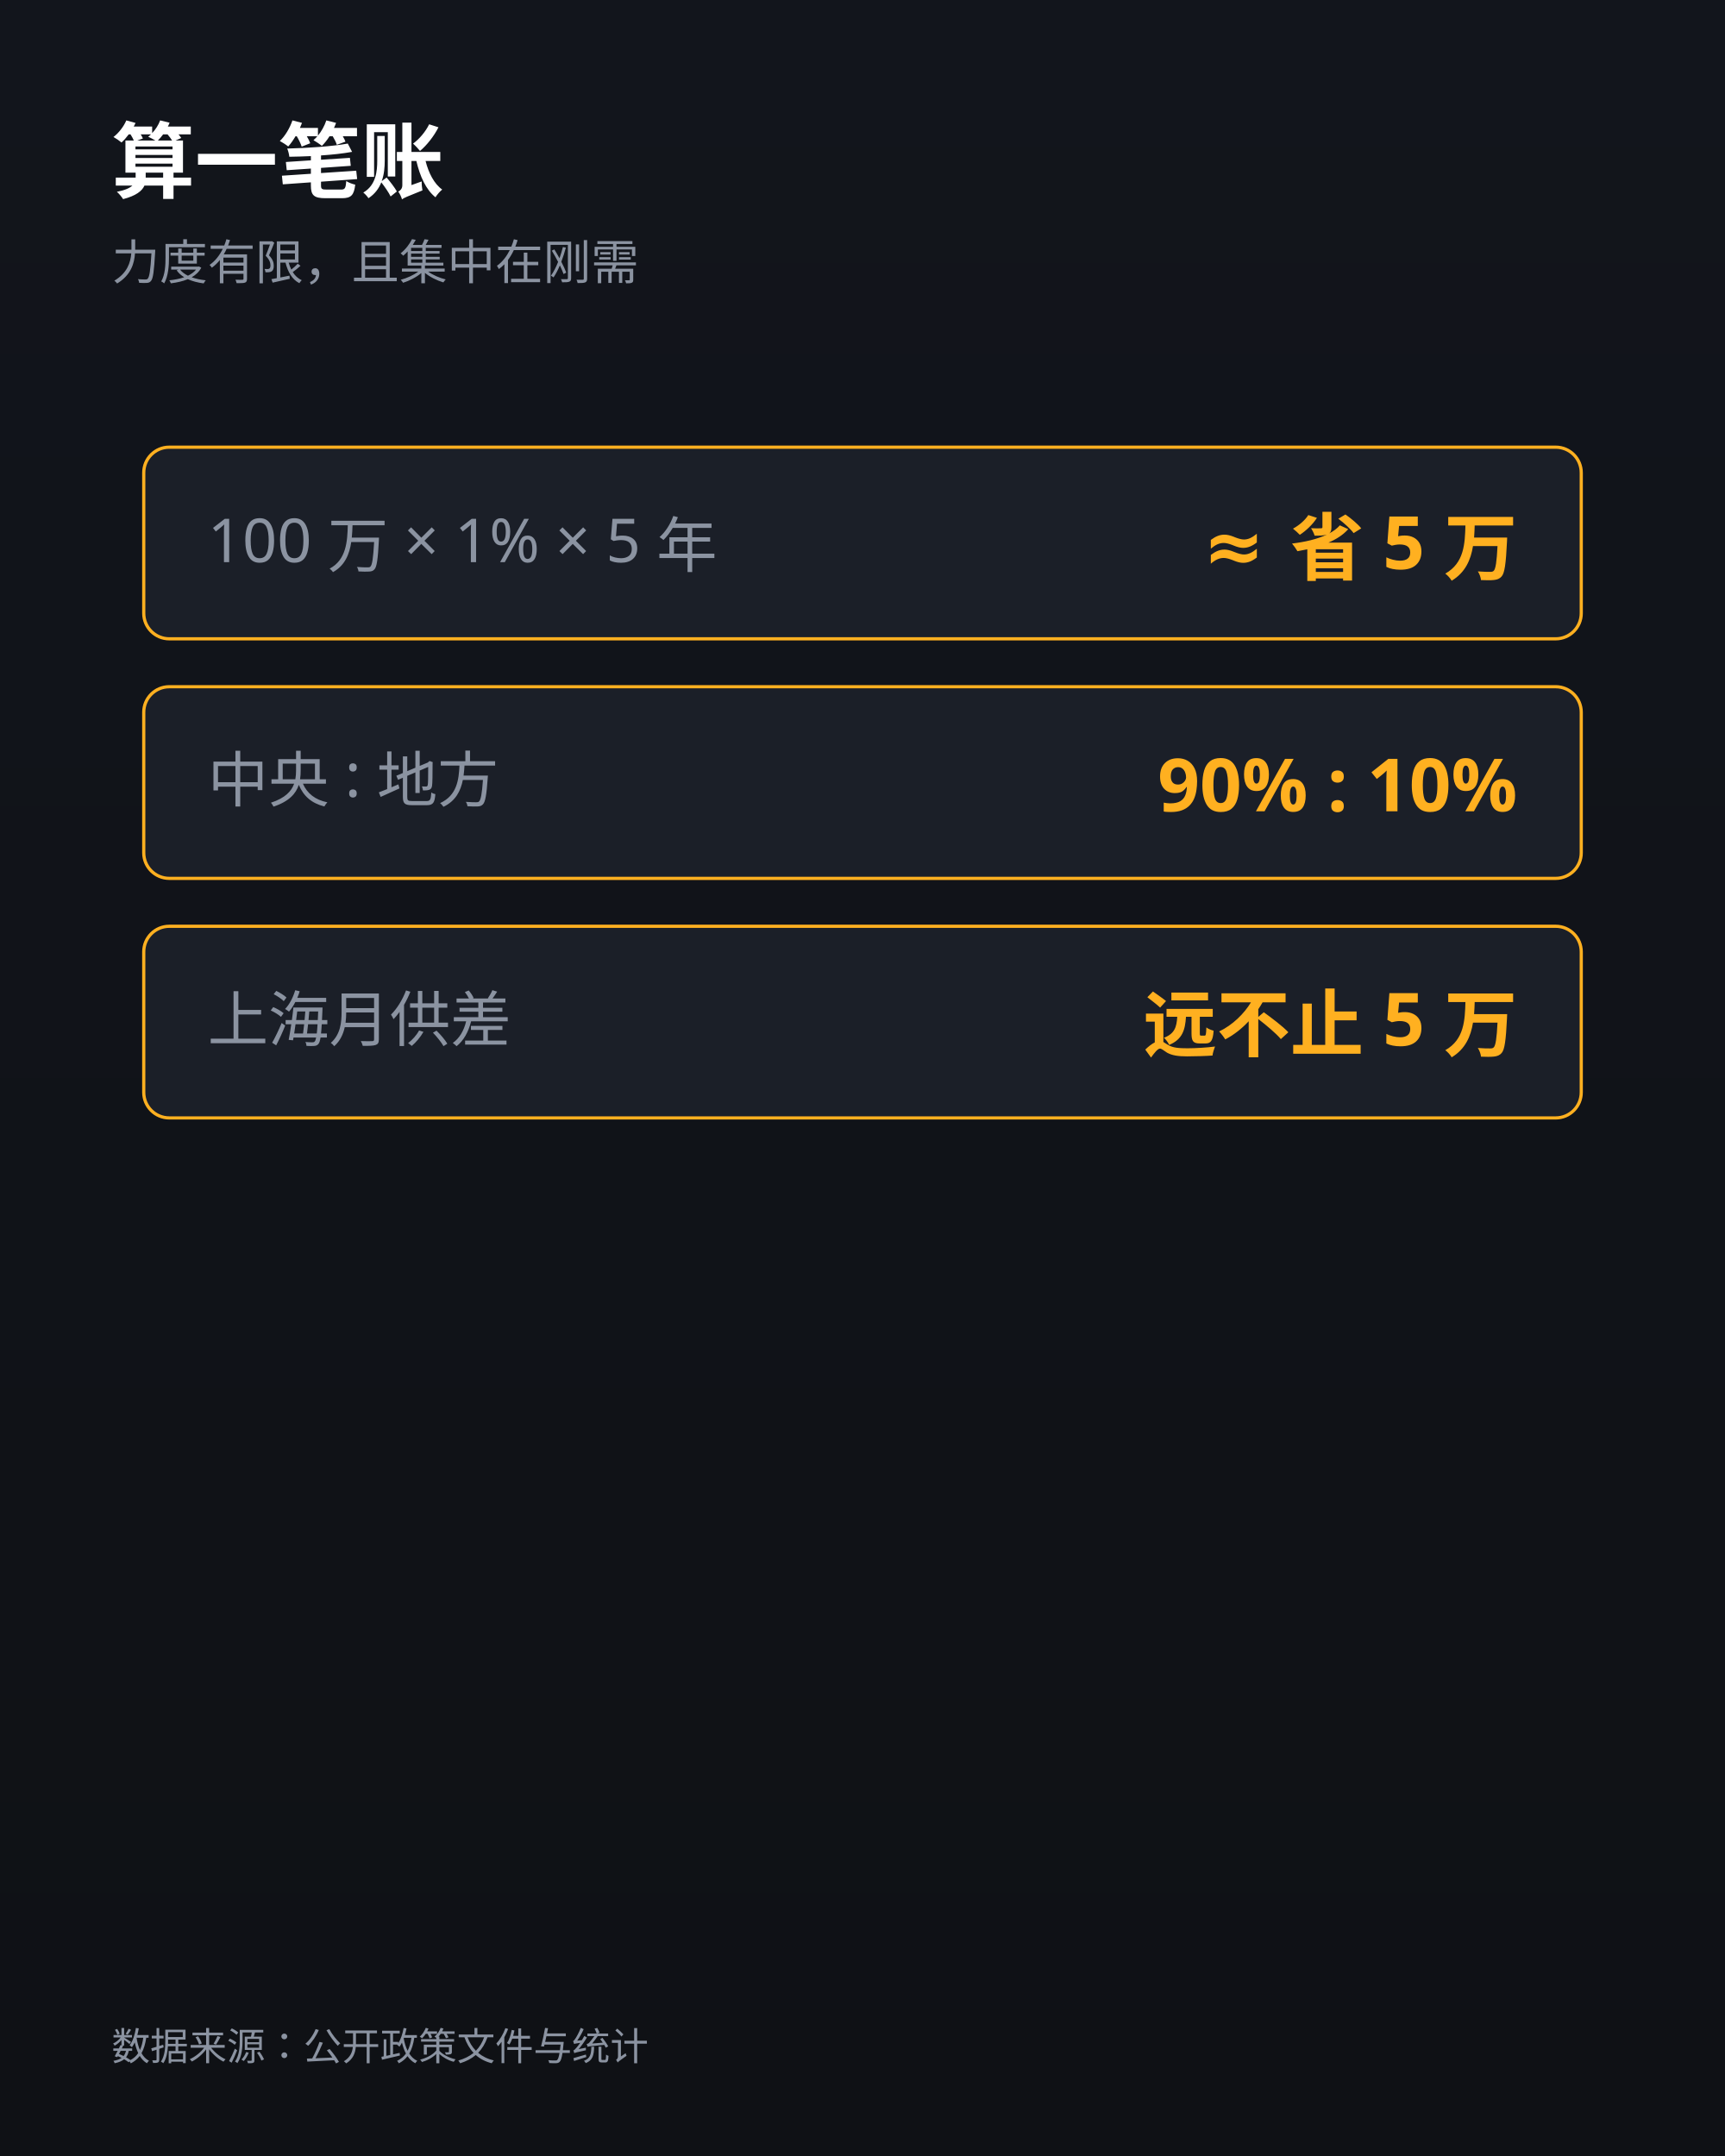
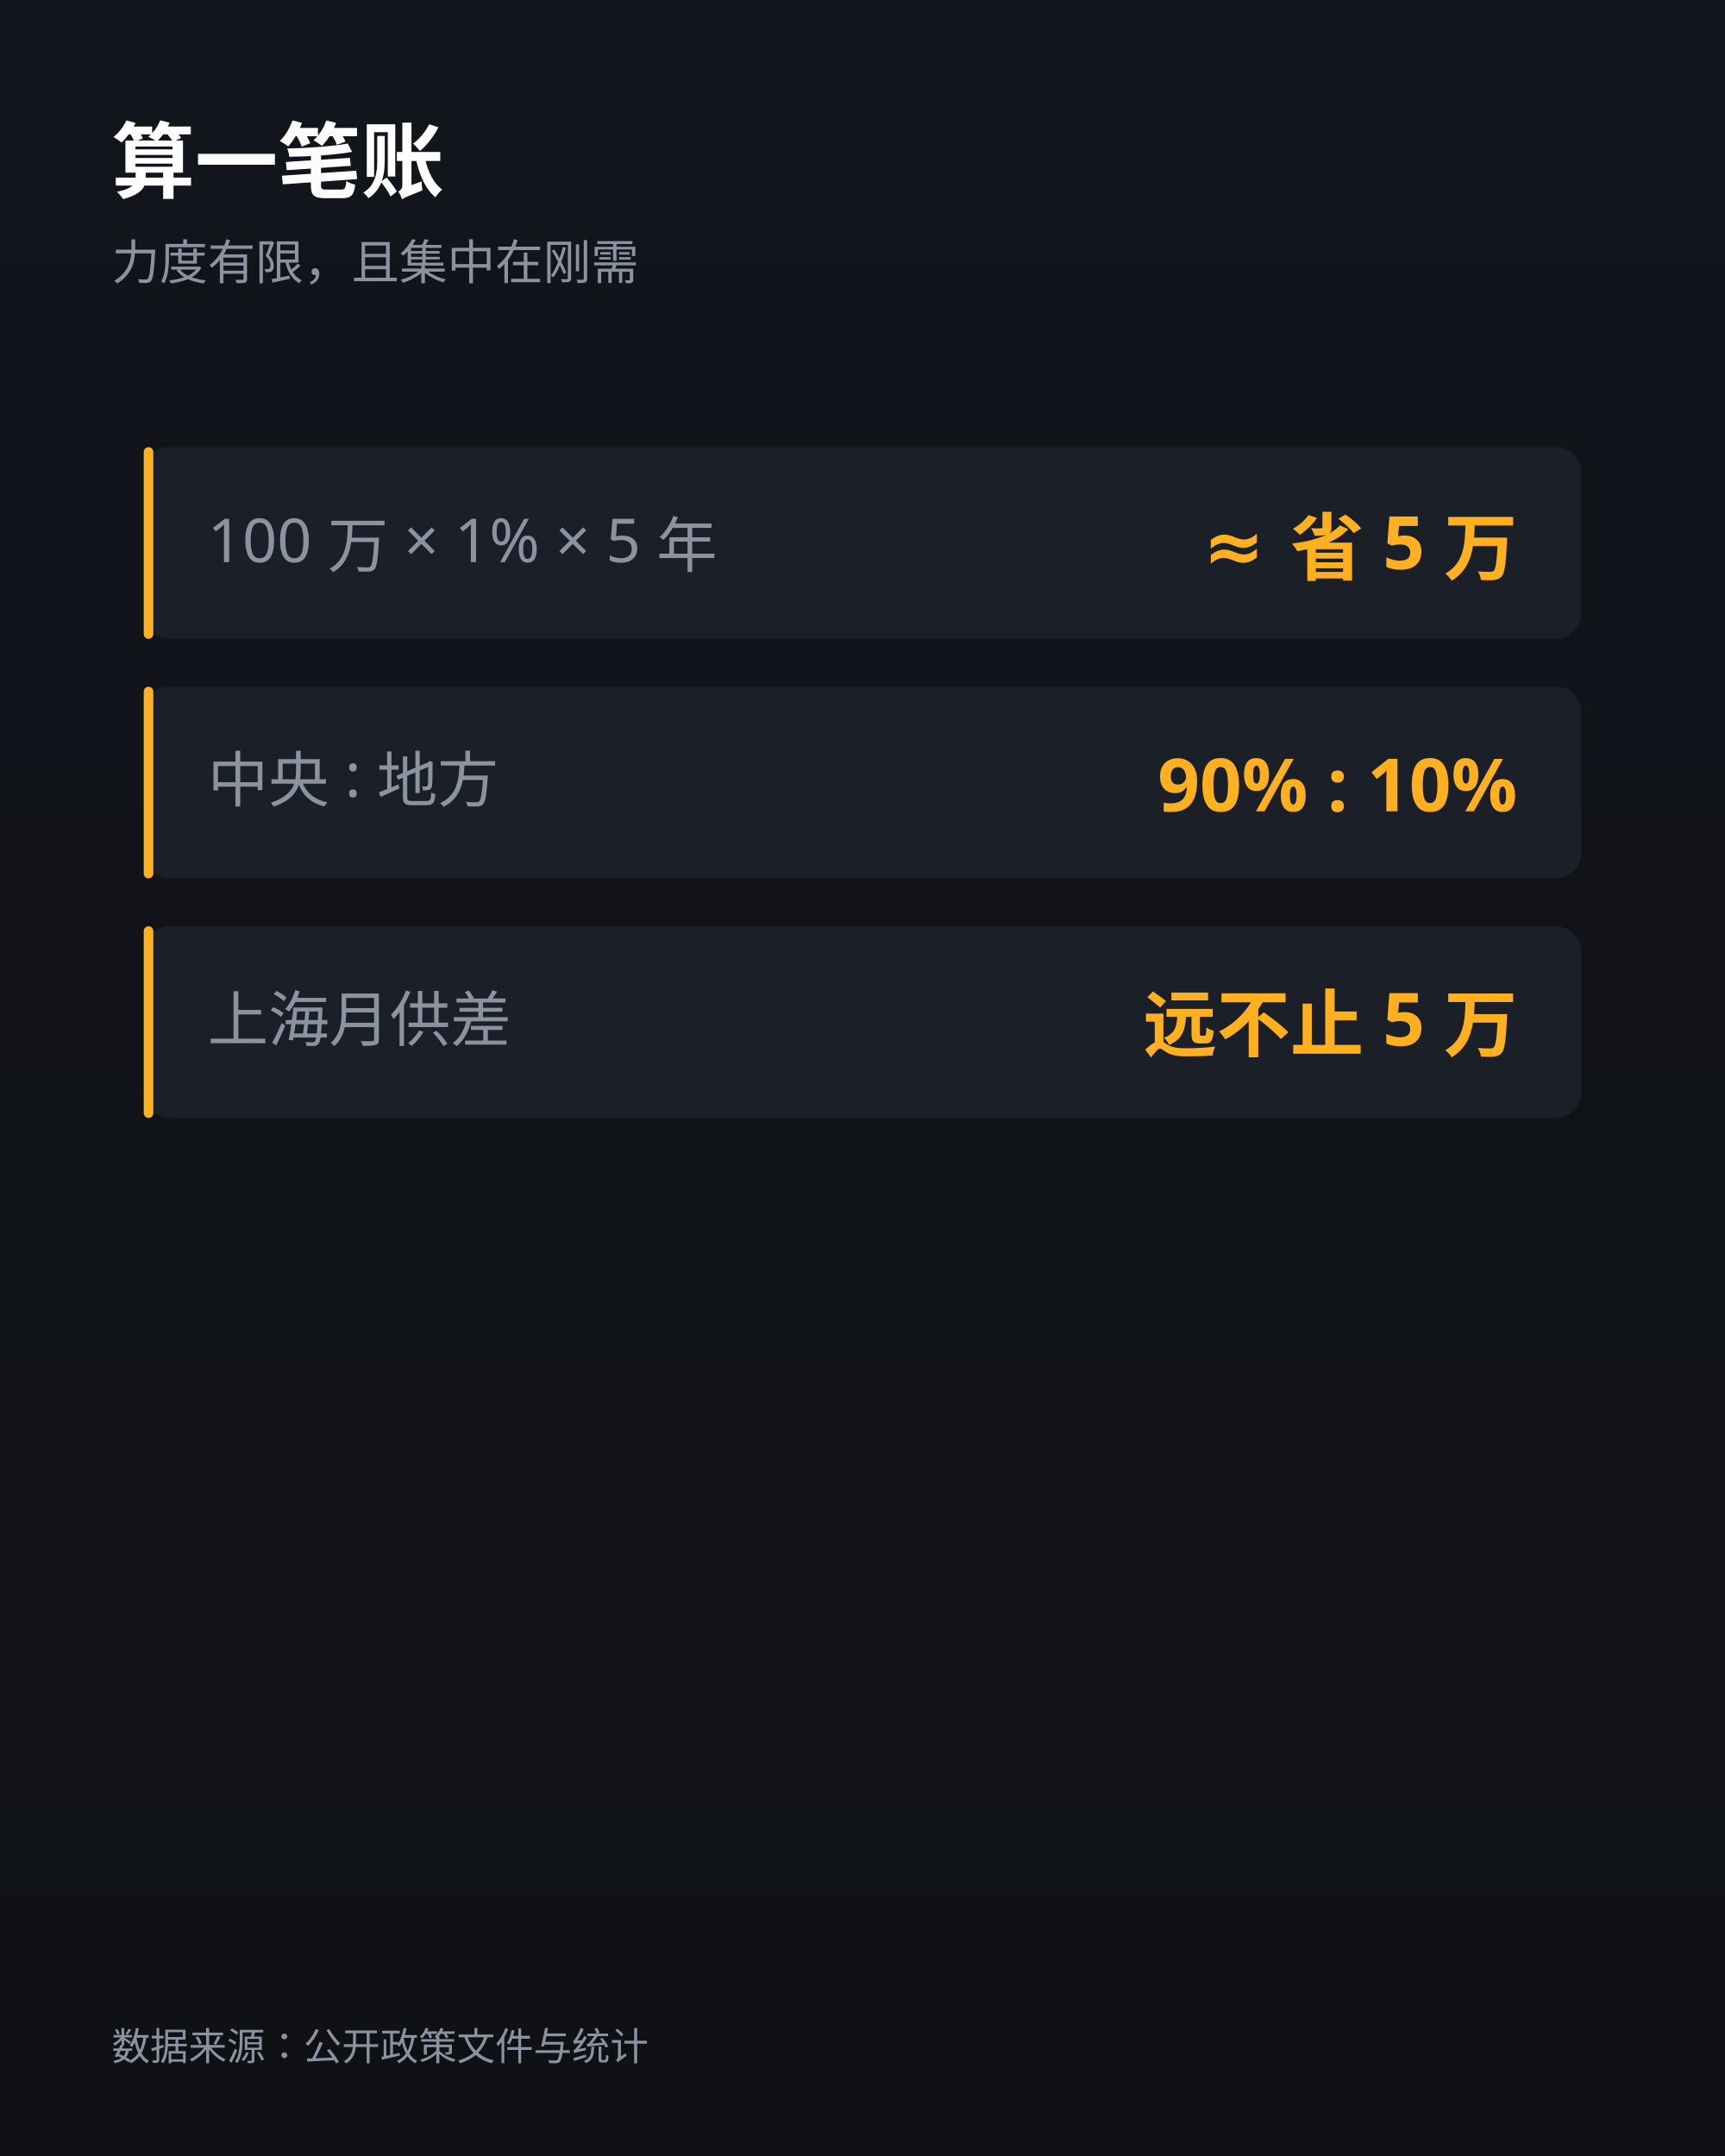
<svg xmlns="http://www.w3.org/2000/svg" width="1080" height="1350" viewBox="0 0 1080 1350">
  <defs>
    <linearGradient id="bg" x1="0" y1="0" x2="0" y2="1">
      <stop offset="0%" stop-color="#12151c" />
      <stop offset="100%" stop-color="#0f1115" />
    </linearGradient>
  </defs>
  <rect width="1080" height="1350" fill="url(#bg)" />
+   <rect x="90" y="280" width="900" height="120" fill="#1b1f28" rx="16" />
+   <rect x="90" y="280" width="6" height="120" fill="#ffb020" rx="3" />
+   <rect x="90" y="430" width="900" height="120" fill="#1b1f28" rx="16" />
+   <rect x="90" y="430" width="6" height="120" fill="#ffb020" rx="3" />
+   <rect x="90" y="580" width="900" height="120" fill="#1b1f28" rx="16" />
+   <rect x="90" y="580" width="6" height="120" fill="#ffb020" rx="3" />
  <text x="70" y="120" font-family="Source Han Sans SC, Microsoft YaHei, sans-serif" font-size="52" font-weight="bold" fill="#ffffff">算一笔账</text>
-   <text x="70" y="175" font-family="Source Han Sans SC, sans-serif" font-size="30" fill="#8b93a1">力度有限，且集中在刚需</text>
-   <rect x="90" y="280" width="900" height="120" rx="16" fill="#1b1f28" stroke="#ffb020" stroke-width="2" />
-   <text x="130" y="352" font-family="Source Han Sans SC, sans-serif" font-size="38" fill="#8b93a1">100 万 × 1% × 5 年</text>
-   <text x="950" y="358" text-anchor="end" font-family="Source Han Sans SC, sans-serif" font-size="46" font-weight="bold" fill="#ffb020">≈ 省 5 万</text>
-   <rect x="90" y="430" width="900" height="120" rx="16" fill="#1b1f28" stroke="#ffb020" stroke-width="2" />
-   <text x="130" y="502" font-family="Source Han Sans SC, sans-serif" font-size="38" fill="#8b93a1">中央 : 地方</text>
-   <text x="950" y="508" text-anchor="end" font-family="Source Han Sans SC, sans-serif" font-size="46" font-weight="bold" fill="#ffb020">90% : 10%</text>
-   <rect x="90" y="580" width="900" height="120" rx="16" fill="#1b1f28" stroke="#ffb020" stroke-width="2" />
-   <text x="130" y="652" font-family="Source Han Sans SC, sans-serif" font-size="38" fill="#8b93a1">上海月供差</text>
-   <text x="950" y="658" text-anchor="end" font-family="Source Han Sans SC, sans-serif" font-size="46" font-weight="bold" fill="#ffb020">远不止 5 万</text>
-   <text x="70" y="1290" font-family="Source Han Sans SC, sans-serif" font-size="24" fill="#8b93a1">数据来源：公开政策文件与统计</text>
+   <text x="70" y="175" font-family="Source Han Sans SC, Microsoft YaHei, sans-serif" font-size="30" fill="#8b93a1">力度有限，且集中在刚需</text>
+   <text x="130" y="352" font-family="Source Han Sans SC, Microsoft YaHei, sans-serif" font-size="38" fill="#8b93a1">100 万 × 1% × 5 年</text>
+   <text x="950" y="358" text-anchor="end" font-family="Source Han Sans SC, Microsoft YaHei, sans-serif" font-size="46" font-weight="bold" fill="#ffb020">≈ 省 5 万</text>
+   <text x="130" y="502" font-family="Source Han Sans SC, Microsoft YaHei, sans-serif" font-size="38" fill="#8b93a1">中央 : 地方</text>
+   <text x="950" y="508" text-anchor="end" font-family="Source Han Sans SC, Microsoft YaHei, sans-serif" font-size="46" font-weight="bold" fill="#ffb020">90% : 10%</text>
+   <text x="130" y="652" font-family="Source Han Sans SC, Microsoft YaHei, sans-serif" font-size="38" fill="#8b93a1">上海月供差</text>
+   <text x="950" y="658" text-anchor="end" font-family="Source Han Sans SC, Microsoft YaHei, sans-serif" font-size="46" font-weight="bold" fill="#ffb020">远不止 5 万</text>
+   <text x="70" y="1290" font-family="Source Han Sans SC, Microsoft YaHei, sans-serif" font-size="24" fill="#8b93a1">数据来源：公开政策文件与统计</text>
</svg>
